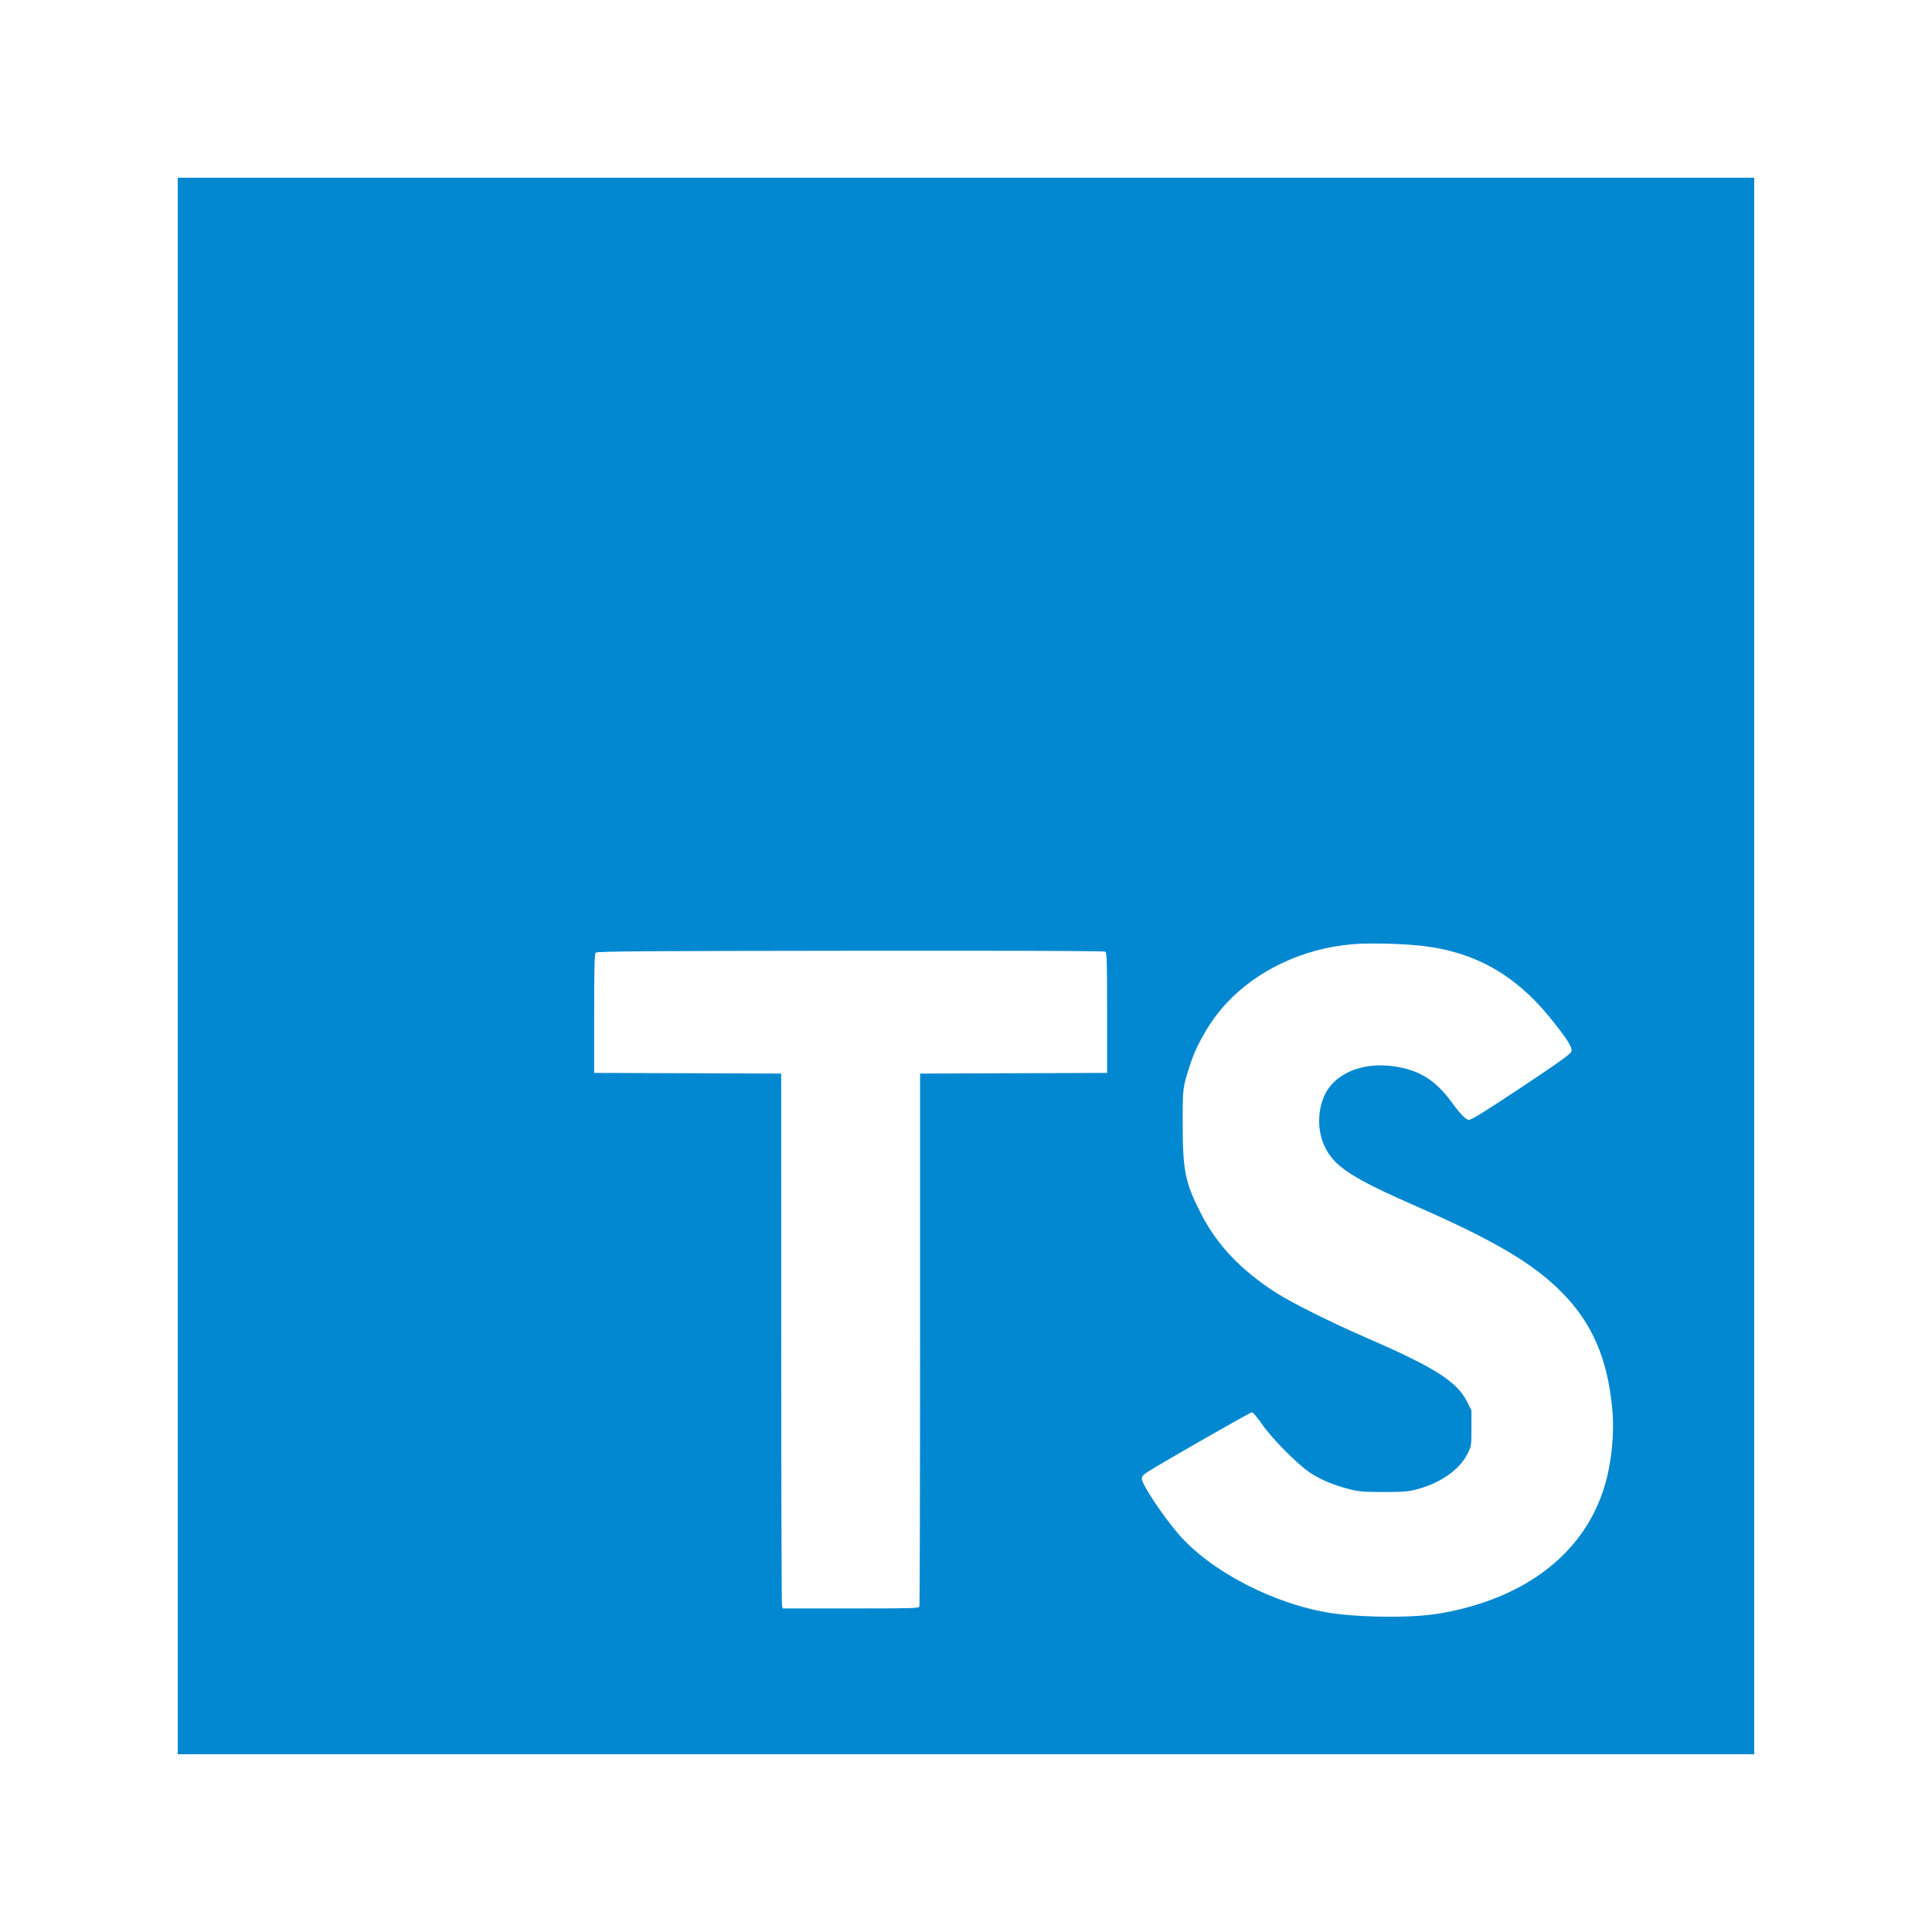
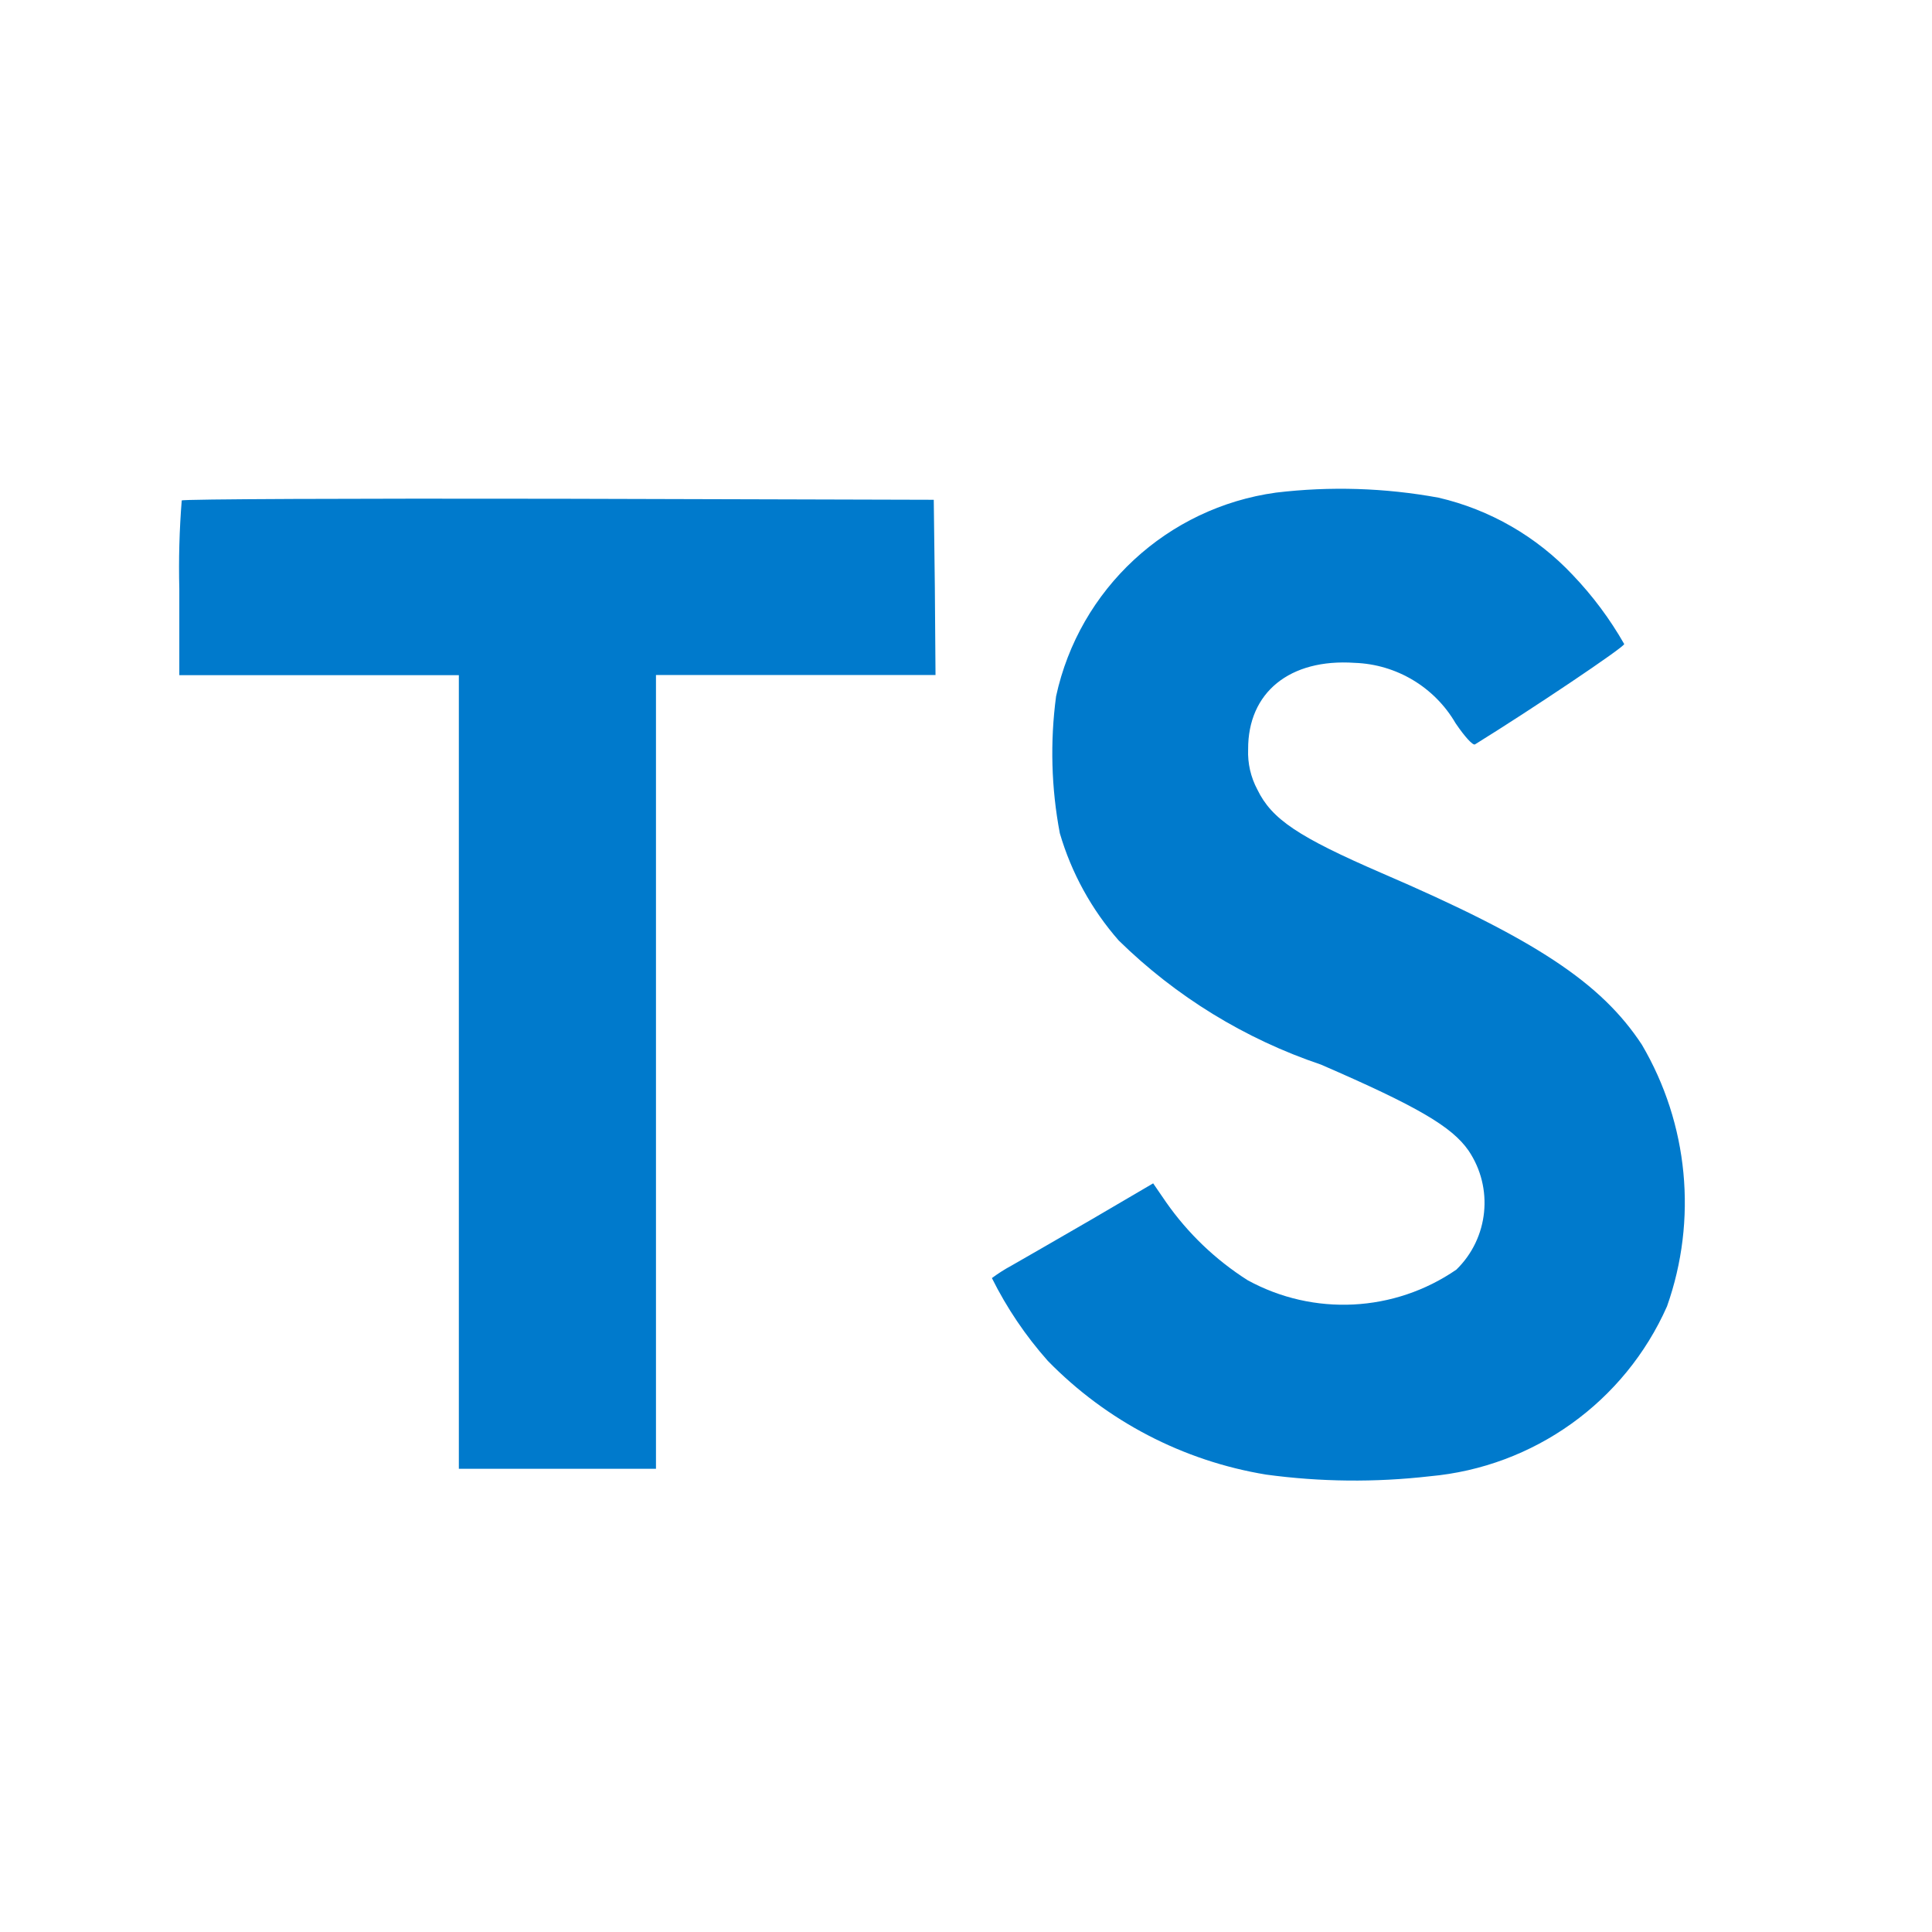
- <svg xmlns="http://www.w3.org/2000/svg" clip-rule="evenodd" fill-rule="evenodd" stroke-linejoin="round" stroke-miterlimit="1.414" version="1.1" viewBox="0 0 500 500">
-   <path d="m46 46v408h408v-408h-408zm310.02 198.17v.006c3.912.012 8.359.214 11.703.576 13.619 1.473 24.225 7.349 33.248 18.416 4.493 5.513 6.031 7.925 5.703 8.957-.211.666-3.294 2.874-13.096 9.381-9.629 6.392-12.731 8.307-13.451 8.307-.73 0-2.252-1.566-4.445-4.572-4.224-5.789-8.537-8.431-15.205-9.312-7.17-.95-13.602 1.31-16.752 5.889-2.692 3.911-3.099 10.206-.959 14.779 2.479 5.298 6.967 8.226 24.166 15.768 19.836 8.697 29.888 14.651 37.209 22.039 7.884 7.956 11.878 17.143 13.105 30.137.599 6.333-.133 13.84-1.945 19.943-4.445 14.961-16.439 25.916-34.02 31.072-4.86 1.425-9.382 2.276-13.855 2.603-6.828.503-16.603.226-22.486-.631-14.884-2.168-31.686-10.829-40.064-20.65-4.113-4.821-9.363-12.754-9.363-14.15 0-.674.334-1.056 1.656-1.897 3.921-2.491 26.394-15.338 26.83-15.338.263 0 1.437 1.384 2.607 3.074 2.651 3.828 9.17 10.407 12.484 12.602 2.707 1.793 6.169 3.233 10.279 4.271 2.354.587 3.6.691 8.736.691 5.247-.002 6.324-.09 8.672-.721 6.21-1.671 11.057-5.129 13.111-9.354.9-1.825.918-2.053.918-6.481v-4.59l-1.103-2.189c-2.673-5.307-8.434-8.947-26.645-16.836-8.366-3.624-18.611-8.733-22.611-11.275-9.128-5.801-15.455-12.433-19.607-20.551-4.13-8.073-4.746-11.078-4.756-23.217-.01-9.502-.026-9.386 1.941-15.451 1.785-5.504 5.439-11.652 9.473-15.939 8.051-8.558 19.813-14.058 32.406-15.152 1.611-.152 3.768-.212 6.115-.205zm-108.36 1.877h.004c24.253.012 38.156.096 38.379.236.42.26.473 2.371.473 15.842v15.541l-24.201.088-24.201.088v68.713c0 37.793-.077 68.938-.182 69.213-.171.462-2.033.498-17.779.498h-17.588l-.182-.711c-.117-.39-.203-31.536-.205-69.213l-.006-68.504-24.201-.086-24.201-.088v-15.357c0-12.18.084-15.442.408-15.766.333-.343 12.684-.432 65.902-.484 10.261-.01 19.495-.015 27.58-.01z" fill="#0288d1" />
+ <svg xmlns="http://www.w3.org/2000/svg" viewBox="0 0 32 32">
+   <path d="M23.827,8.243A4.424,4.424,0,0,1,26.05,9.524a5.853,5.853,0,0,1,.852,1.143c.011.045-1.534,1.083-2.471,1.662-.034.023-.169-.124-.322-.35a2.014,2.014,0,0,0-1.67-1c-1.077-.074-1.771.49-1.766,1.433a1.3,1.3,0,0,0,.153.666c.237.49.677.784,2.059,1.383,2.544,1.095,3.636,1.817,4.31,2.843a5.158,5.158,0,0,1,.416,4.333,4.764,4.764,0,0,1-3.932,2.815,10.9,10.9,0,0,1-2.708-.028,6.531,6.531,0,0,1-3.616-1.884,6.278,6.278,0,0,1-.926-1.371,2.655,2.655,0,0,1,.327-.208c.158-.09.756-.434,1.32-.761L19.1,19.6l.214.312a4.771,4.771,0,0,0,1.35,1.292,3.3,3.3,0,0,0,3.458-.175,1.545,1.545,0,0,0,.2-1.974c-.276-.395-.84-.727-2.443-1.422a8.8,8.8,0,0,1-3.349-2.055,4.687,4.687,0,0,1-.976-1.777,7.116,7.116,0,0,1-.062-2.268,4.332,4.332,0,0,1,3.644-3.374A9,9,0,0,1,23.827,8.243ZM15.484,9.726l.011,1.454h-4.63V24.328H7.6V11.183H2.97V9.755A13.986,13.986,0,0,1,3.01,8.289c.017-.023,2.832-.034,6.245-.028l6.211.017Z" style="fill:#007acc" />
</svg>
